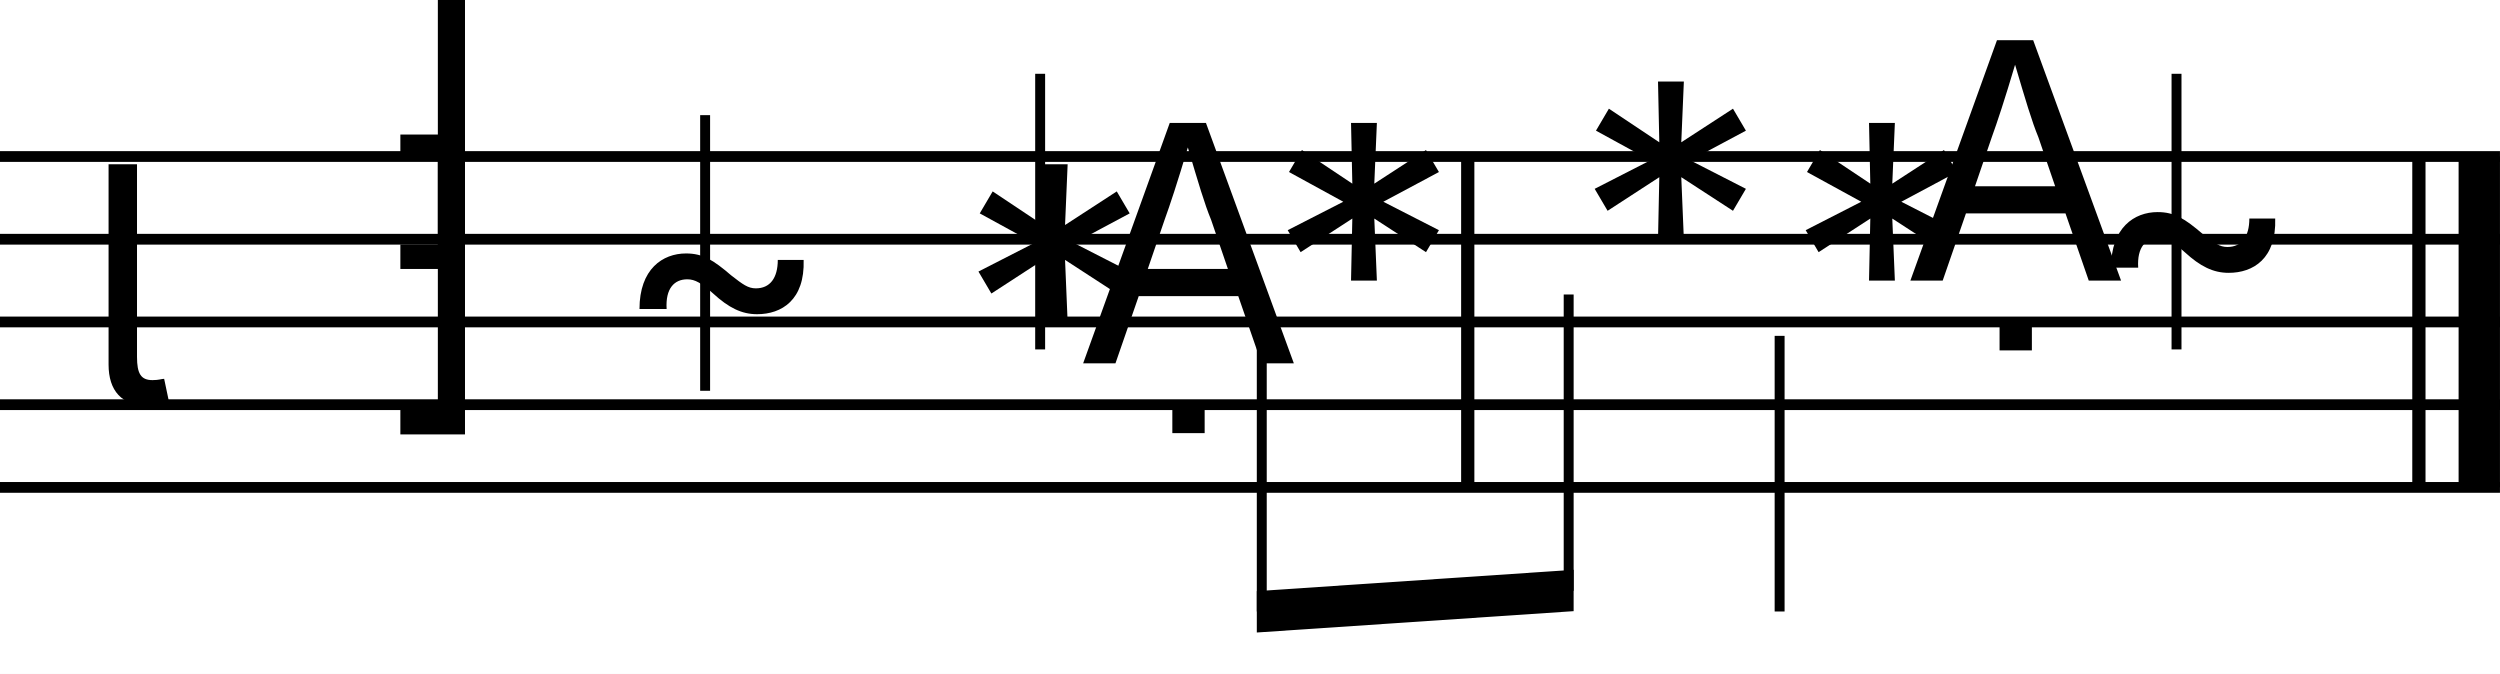
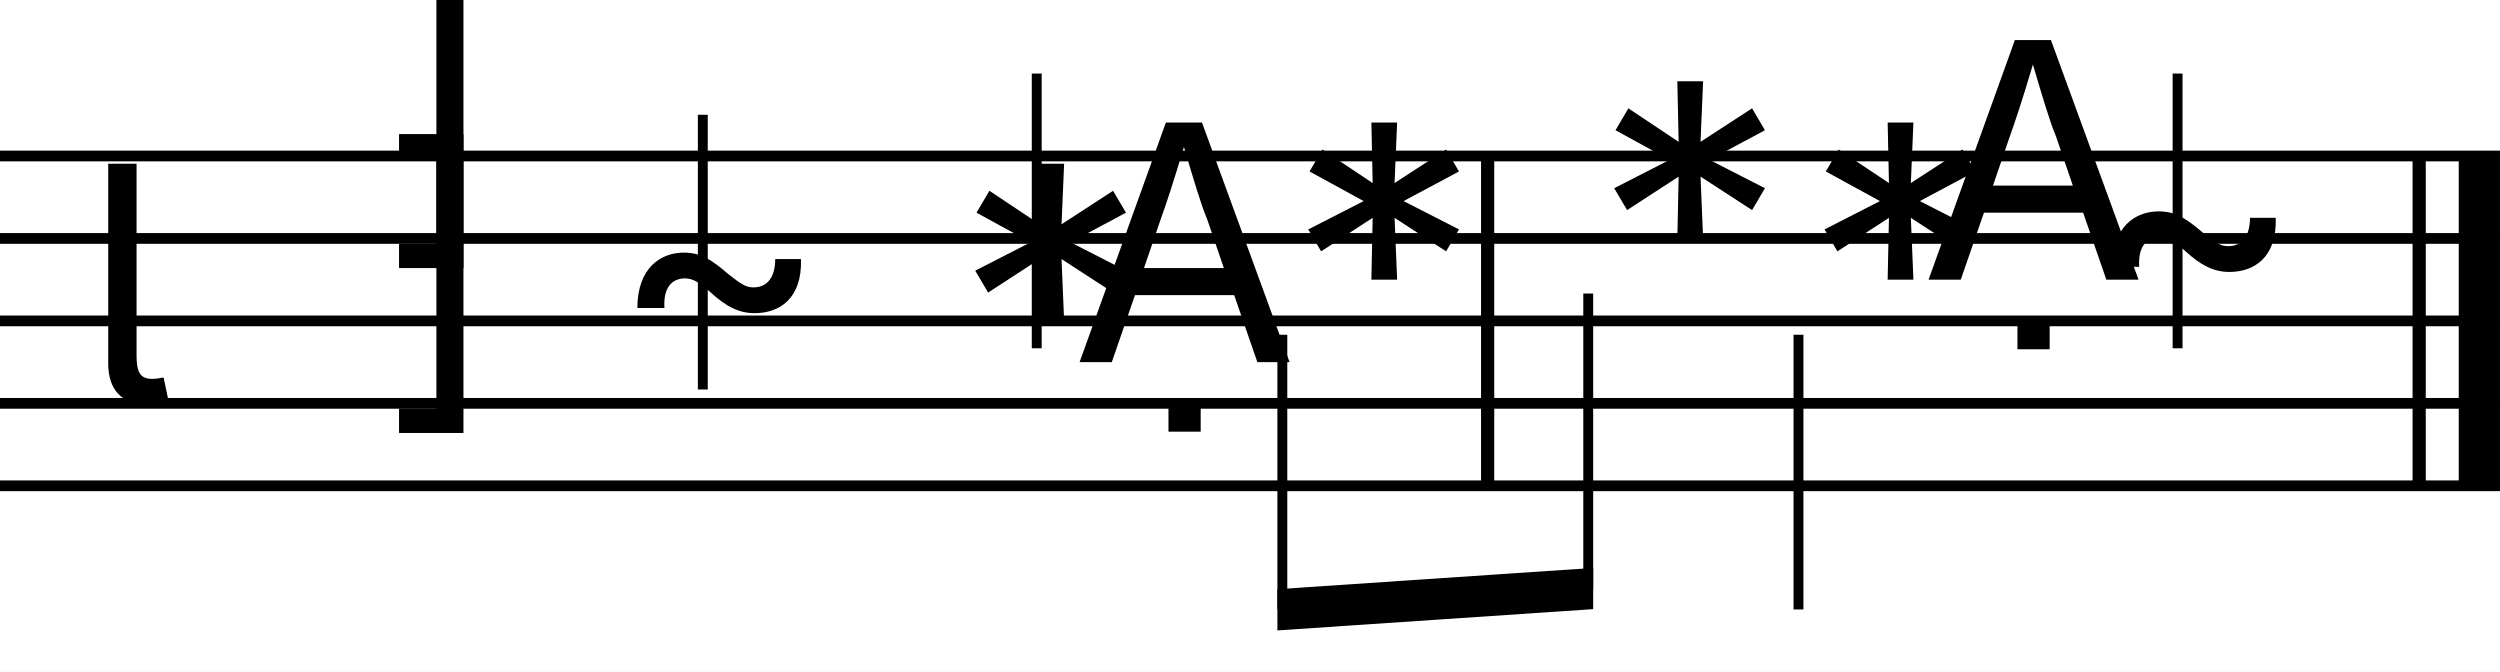
- <svg xmlns="http://www.w3.org/2000/svg" width="362.657" height="97.753" viewBox="0 0 362.657 97.753">
-   <rect x="0" y="0" width="362.657" height="97.753" fill="#ffffff" />
+ <svg xmlns="http://www.w3.org/2000/svg" width="363.857" height="97.753" viewBox="0 0 363.857 97.753">
+   <rect x="0" y="0" width="363.857" height="97.753" fill="#ffffff" />
  <g transform="translate(0 22.704) scale(12.0)" fill="#000000" stroke="#000000">
-     <line x1="0" y1="0" x2="30.221" y2="0" stroke-width="0.13" stroke-linecap="butt" />
-     <line x1="0" y1="1" x2="30.221" y2="1" stroke-width="0.13" stroke-linecap="butt" />
-     <line x1="0" y1="2" x2="30.221" y2="2" stroke-width="0.13" stroke-linecap="butt" />
-     <line x1="0" y1="3" x2="30.221" y2="3" stroke-width="0.13" stroke-linecap="butt" />
-     <line x1="0" y1="4" x2="30.221" y2="4" stroke-width="0.13" stroke-linecap="butt" />
+     <line x1="0" y1="0" x2="30.321" y2="0" stroke-width="0.13" stroke-linecap="butt" />
+     <line x1="0" y1="1" x2="30.321" y2="1" stroke-width="0.13" stroke-linecap="butt" />
+     <line x1="0" y1="2" x2="30.321" y2="2" stroke-width="0.13" stroke-linecap="butt" />
+     <line x1="0" y1="3" x2="30.321" y2="3" stroke-width="0.13" stroke-linecap="butt" />
+     <line x1="0" y1="4" x2="30.321" y2="4" stroke-width="0.13" stroke-linecap="butt" />
    <text x="1" y="3" font-family="Bravura" font-size="4" stroke="none"></text>
    <text x="4.604" y="1" font-family="Bravura" font-size="4" stroke="none"></text>
    <text x="4.604" y="3" font-family="Bravura" font-size="4" stroke="none"></text>
    <text x="7.404" y="3" font-family="Bravura" font-size="4" stroke="none"></text>
    <line x1="8.524" y1="2.832" x2="8.524" y2="-0.5" stroke-width="0.12" stroke-linecap="butt" />
    <text x="11.454" y="2.5" font-family="Bravura" font-size="4" stroke="none"></text>
    <line x1="12.574" y1="2.332" x2="12.574" y2="-1" stroke-width="0.12" stroke-linecap="butt" />
    <text x="12.984" y="2.5" font-family="Bravura" font-size="4" stroke="none"></text>
-     <text x="15.193" y="2" font-family="Bravura" font-size="4" stroke="none"></text>
-     <line x1="17.743" y1="0" x2="17.743" y2="4" stroke-width="0.16" stroke-linecap="butt" />
-     <text x="18.903" y="1.5" font-family="Bravura" font-size="4" stroke="none"></text>
-     <text x="21.453" y="2" font-family="Bravura" font-size="4" stroke="none"></text>
-     <line x1="21.513" y1="2.168" x2="21.513" y2="5.5" stroke-width="0.12" stroke-linecap="butt" />
-     <text x="22.983" y="1.5" font-family="Bravura" font-size="4" stroke="none"></text>
-     <text x="25.191" y="2.5" font-family="Bravura" font-size="4" stroke="none"></text>
-     <line x1="26.311" y1="2.332" x2="26.311" y2="-1" stroke-width="0.12" stroke-linecap="butt" />
-     <line x1="15.253" y1="2.168" x2="15.253" y2="5.5" stroke-width="0.12" stroke-linecap="butt" />
-     <line x1="18.963" y1="1.668" x2="18.963" y2="5.25" stroke-width="0.12" stroke-linecap="butt" />
-     <polygon points="15.193,5.254 19.023,4.996 19.023,5.496 15.193,5.754" stroke="none" />
-     <line x1="29.241" y1="0" x2="29.241" y2="4" stroke-width="0.16" stroke-linecap="butt" />
-     <line x1="29.971" y1="0" x2="29.971" y2="4" stroke-width="0.5" stroke-linecap="butt" />
+     <text x="15.493" y="2" font-family="Bravura" font-size="4" stroke="none"></text>
+     <line x1="18.043" y1="0" x2="18.043" y2="4" stroke-width="0.16" stroke-linecap="butt" />
+     <text x="19.203" y="1.5" font-family="Bravura" font-size="4" stroke="none"></text>
+     <text x="21.753" y="2" font-family="Bravura" font-size="4" stroke="none"></text>
+     <line x1="21.813" y1="2.168" x2="21.813" y2="5.5" stroke-width="0.12" stroke-linecap="butt" />
+     <text x="23.283" y="1.5" font-family="Bravura" font-size="4" stroke="none"></text>
+     <text x="25.291" y="2.5" font-family="Bravura" font-size="4" stroke="none"></text>
+     <line x1="26.411" y1="2.332" x2="26.411" y2="-1" stroke-width="0.12" stroke-linecap="butt" />
+     <line x1="15.553" y1="2.168" x2="15.553" y2="5.5" stroke-width="0.12" stroke-linecap="butt" />
+     <line x1="19.263" y1="1.668" x2="19.263" y2="5.25" stroke-width="0.12" stroke-linecap="butt" />
+     <polygon points="15.493,5.254 19.323,4.996 19.323,5.496 15.493,5.754" stroke="none" />
+     <line x1="29.341" y1="0" x2="29.341" y2="4" stroke-width="0.16" stroke-linecap="butt" />
+     <line x1="30.071" y1="0" x2="30.071" y2="4" stroke-width="0.5" stroke-linecap="butt" />
  </g>
</svg>
